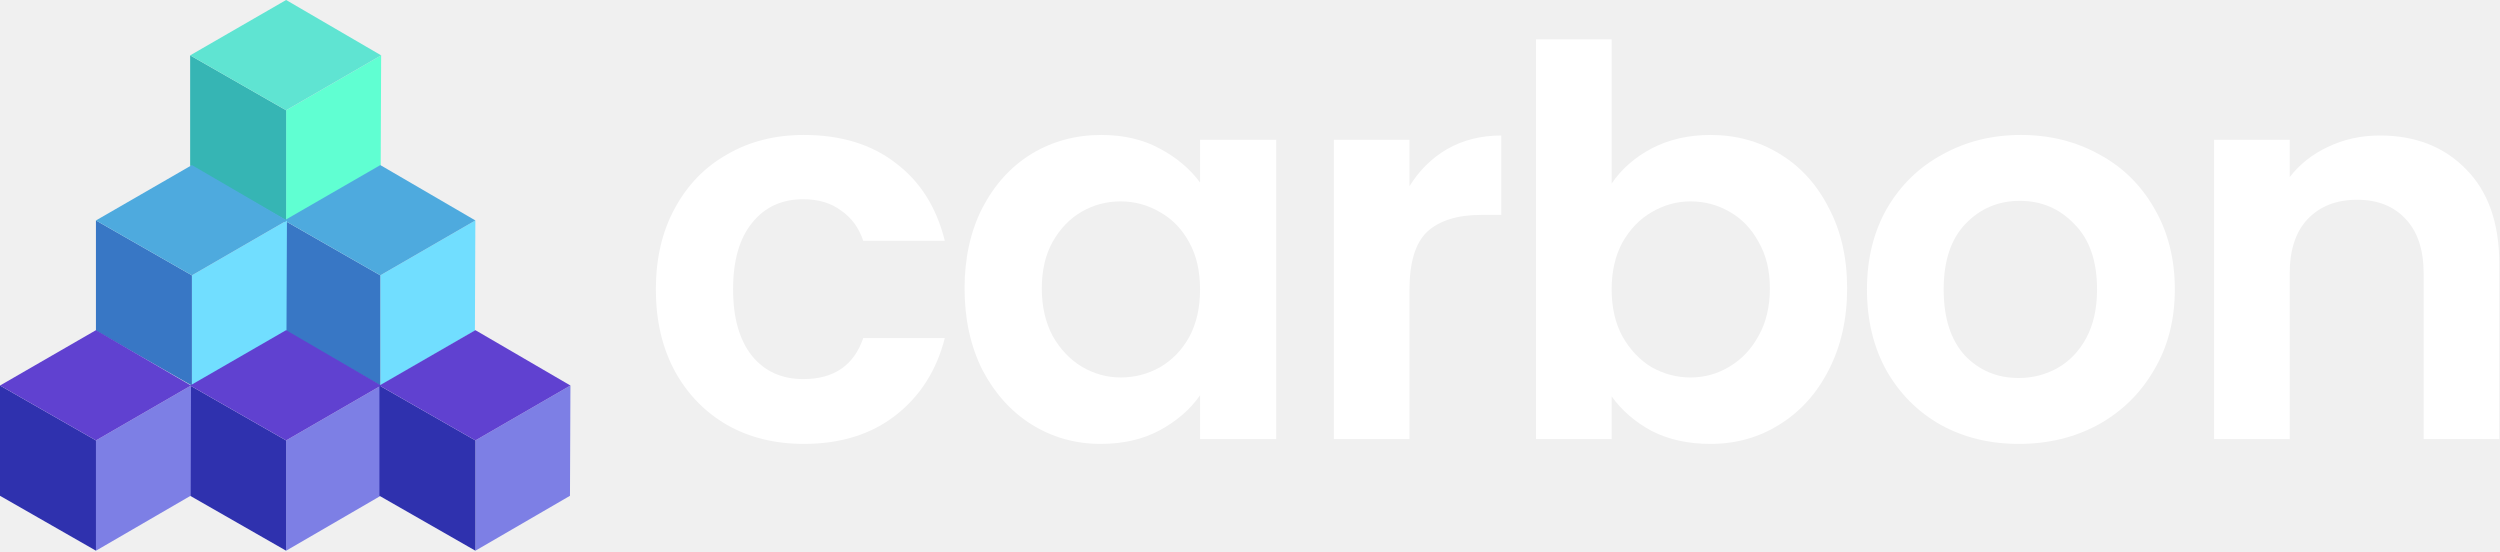
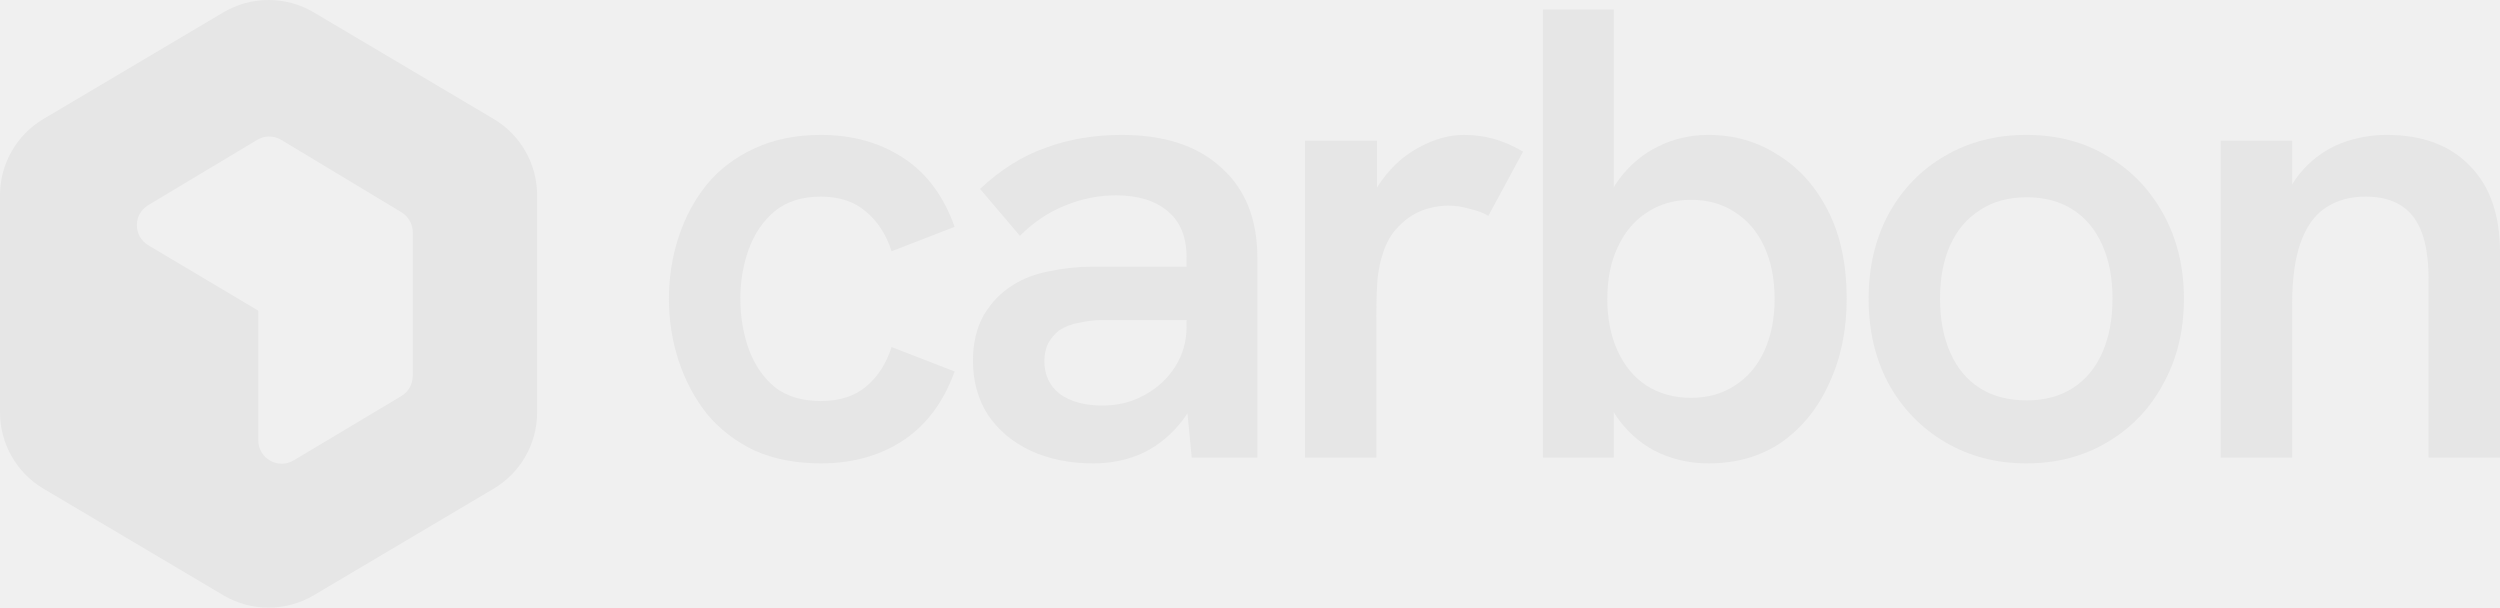
- <svg xmlns="http://www.w3.org/2000/svg" width="1583" height="349" viewBox="0 0 1583 349" fill="none">
-   <path d="M415.286 183.266C415.286 163.658 419.276 146.558 427.256 131.966C435.236 117.146 446.294 105.746 460.43 97.766C474.566 89.558 490.754 85.454 508.994 85.454C532.478 85.454 551.858 91.382 567.134 103.238C582.638 114.866 593.012 131.282 598.256 152.486H546.614C543.878 144.278 539.204 137.894 532.592 133.334C526.208 128.546 518.228 126.152 508.652 126.152C494.972 126.152 484.142 131.168 476.162 141.2C468.182 151.004 464.192 165.026 464.192 183.266C464.192 201.278 468.182 215.3 476.162 225.332C484.142 235.136 494.972 240.038 508.652 240.038C528.032 240.038 540.686 231.374 546.614 214.046H598.256C593.012 234.566 582.638 250.868 567.134 262.952C551.63 275.036 532.25 281.078 508.994 281.078C490.754 281.078 474.566 277.088 460.43 269.108C446.294 260.9 435.236 249.5 427.256 234.908C419.276 220.088 415.286 202.874 415.286 183.266Z" fill="white" />
-   <path d="M610.76 182.582C610.76 163.43 614.522 146.444 622.046 131.624C629.798 116.804 640.172 105.404 653.168 97.424C666.392 89.444 681.098 85.454 697.286 85.454C711.422 85.454 723.734 88.304 734.222 94.004C744.938 99.704 753.488 106.886 759.872 115.55V88.532H808.094V278H759.872V250.298C753.716 259.19 745.166 266.6 734.222 272.528C723.506 278.228 711.08 281.078 696.944 281.078C680.984 281.078 666.392 276.974 653.168 268.766C640.172 260.558 629.798 249.044 622.046 234.224C614.522 219.176 610.76 201.962 610.76 182.582ZM759.872 183.266C759.872 171.638 757.592 161.72 753.032 153.512C748.472 145.076 742.316 138.692 734.564 134.36C726.812 129.8 718.49 127.52 709.598 127.52C700.706 127.52 692.498 129.686 684.974 134.018C677.45 138.35 671.294 144.734 666.506 153.17C661.946 161.378 659.666 171.182 659.666 182.582C659.666 193.982 661.946 204.014 666.506 212.678C671.294 221.114 677.45 227.612 684.974 232.172C692.726 236.732 700.934 239.012 709.598 239.012C718.49 239.012 726.812 236.846 734.564 232.514C742.316 227.954 748.472 221.57 753.032 213.362C757.592 204.926 759.872 194.894 759.872 183.266Z" fill="white" />
-   <path d="M892.478 117.944C898.634 107.912 906.614 100.046 916.418 94.346C926.45 88.646 937.85 85.796 950.618 85.796V136.07H937.964C922.916 136.07 911.516 139.604 903.764 146.672C896.24 153.74 892.478 166.052 892.478 183.608V278H844.598V88.532H892.478V117.944Z" fill="white" />
-   <path d="M1020.49 116.234C1026.64 107.114 1035.08 99.704 1045.8 94.004C1056.74 88.304 1069.17 85.454 1083.07 85.454C1099.26 85.454 1113.85 89.444 1126.85 97.424C1140.07 105.404 1150.45 116.804 1157.97 131.624C1165.72 146.216 1169.6 163.202 1169.6 182.582C1169.6 201.962 1165.72 219.176 1157.97 234.224C1150.45 249.044 1140.07 260.558 1126.85 268.766C1113.85 276.974 1099.26 281.078 1083.07 281.078C1068.94 281.078 1056.51 278.342 1045.8 272.87C1035.31 267.17 1026.87 259.874 1020.49 250.982V278H972.607V24.92H1020.49V116.234ZM1120.69 182.582C1120.69 171.182 1118.3 161.378 1113.51 153.17C1108.95 144.734 1102.8 138.35 1095.04 134.018C1087.52 129.686 1079.31 127.52 1070.42 127.52C1061.76 127.52 1053.55 129.8 1045.8 134.36C1038.27 138.692 1032.12 145.076 1027.33 153.512C1022.77 161.948 1020.49 171.866 1020.49 183.266C1020.49 194.666 1022.77 204.584 1027.33 213.02C1032.12 221.456 1038.27 227.954 1045.8 232.514C1053.55 236.846 1061.76 239.012 1070.42 239.012C1079.31 239.012 1087.52 236.732 1095.04 232.172C1102.8 227.612 1108.95 221.114 1113.51 212.678C1118.3 204.242 1120.69 194.21 1120.69 182.582Z" fill="white" />
-   <path d="M1278.26 281.078C1260.02 281.078 1243.61 277.088 1229.02 269.108C1214.42 260.9 1202.91 249.386 1194.47 234.566C1186.27 219.746 1182.16 202.646 1182.16 183.266C1182.16 163.886 1186.38 146.786 1194.82 131.966C1203.48 117.146 1215.22 105.746 1230.04 97.766C1244.86 89.558 1261.39 85.454 1279.63 85.454C1297.87 85.454 1314.4 89.558 1329.22 97.766C1344.04 105.746 1355.67 117.146 1364.11 131.966C1372.77 146.786 1377.1 163.886 1377.1 183.266C1377.1 202.646 1372.66 219.746 1363.76 234.566C1355.1 249.386 1343.24 260.9 1328.2 269.108C1313.38 277.088 1296.73 281.078 1278.26 281.078ZM1278.26 239.354C1286.93 239.354 1295.02 237.302 1302.55 233.198C1310.3 228.866 1316.45 222.482 1321.01 214.046C1325.57 205.61 1327.85 195.35 1327.85 183.266C1327.85 165.254 1323.07 151.46 1313.49 141.884C1304.14 132.08 1292.63 127.178 1278.95 127.178C1265.27 127.178 1253.75 132.08 1244.41 141.884C1235.29 151.46 1230.73 165.254 1230.73 183.266C1230.73 201.278 1235.17 215.186 1244.06 224.99C1253.18 234.566 1264.58 239.354 1278.26 239.354Z" fill="white" />
-   <path d="M1506.96 85.796C1529.53 85.796 1547.77 92.978 1561.68 107.342C1575.59 121.478 1582.54 141.314 1582.54 166.85V278H1534.66V173.348C1534.66 158.3 1530.9 146.786 1523.37 138.806C1515.85 130.598 1505.59 126.494 1492.59 126.494C1479.37 126.494 1468.88 130.598 1461.13 138.806C1453.61 146.786 1449.84 158.3 1449.84 173.348V278H1401.96V88.532H1449.84V112.13C1456.23 103.922 1464.32 97.538 1474.13 92.978C1484.16 88.19 1495.1 85.796 1506.96 85.796Z" fill="white" />
-   <path d="M181.165 139.644V69.822L241.346 35.057L241.054 104.879L181.165 139.644Z" fill="#60FFD2" />
-   <path d="M181.165 69.822V139.644L120.4 104.879V35.057L181.165 69.822Z" fill="#36B5B4" />
-   <path d="M120.4 35.057L181.165 69.822L241.346 35.057L181.165 0L120.4 35.057Z" fill="#5FE4D2" />
-   <path d="M240.818 244.173V174.351L300.999 139.586L300.707 209.408L240.818 244.173Z" fill="#71DEFF" />
-   <path d="M240.818 174.351V244.173L180.052 209.408V139.586L240.818 174.351Z" fill="#3877C5" />
-   <path d="M180.052 139.586L240.818 174.351L300.999 139.586L240.818 104.529L180.052 139.586Z" fill="#4EAADE" />
-   <path d="M121.512 244.173V174.351L181.693 139.586L181.401 209.408L121.512 244.173Z" fill="#71DEFF" />
-   <path d="M121.512 174.351V244.173L60.747 209.408V139.586L121.512 174.351Z" fill="#3877C5" />
-   <path d="M60.747 139.586L121.512 174.351L181.693 139.586L121.512 104.529L60.747 139.586Z" fill="#4EAADE" />
-   <path d="M181.165 348.702V278.88L241.346 244.115L241.054 313.937L181.165 348.702Z" fill="#7D7FE5" />
-   <path d="M181.165 278.88V348.702L120.4 313.937V244.115L181.165 278.88Z" fill="#2F31AE" />
-   <path d="M120.4 244.115L181.165 278.88L241.346 244.115L181.165 209.057L120.4 244.115Z" fill="#6041D0" />
-   <path d="M60.765 348.702V278.88L120.947 244.115L120.654 313.937L60.765 348.702Z" fill="#7D7FE5" />
-   <path d="M60.765 278.88V348.702L0 313.937V244.115L60.765 278.88Z" fill="#2F31AE" />
-   <path d="M0 244.115L60.765 278.88L120.947 244.115L60.766 209.057L0 244.115Z" fill="#6041D0" />
-   <path d="M301.017 348.702V278.88L361.198 244.115L360.906 313.937L301.017 348.702Z" fill="#7D7FE5" />
-   <path d="M301.017 278.88V348.702L240.252 313.937V244.115L301.017 278.88Z" fill="#2F31AE" />
-   <path d="M240.252 244.115L301.017 278.88L361.198 244.115L301.018 209.057L240.252 244.115Z" fill="#6041D0" />
+ <svg xmlns="http://www.w3.org/2000/svg" width="720" height="175" viewBox="0 0 720 175" fill="none">
+   <path fill-rule="evenodd" clip-rule="evenodd" d="M64.299 3.574C72.343 -1.191 82.349 -1.192 90.393 3.574L142.163 34.248C149.93 38.85 154.692 47.204 154.692 56.225V118.775C154.692 127.796 149.93 136.149 142.163 140.752L90.393 171.426C82.349 176.192 72.343 176.191 64.299 171.426L12.53 140.752C4.762 136.149 0 127.796 0 118.775V56.225C0 47.204 4.762 38.85 12.53 34.248L64.299 3.574ZM81.004 40.286C78.871 39.001 76.202 38.998 74.066 40.279L42.685 59.088C38.319 61.706 38.33 68.031 42.706 70.633L74.173 89.341C74.309 89.422 74.392 89.568 74.392 89.726V126.818C74.392 132.04 80.091 135.269 84.577 132.589L115.594 114.057C117.626 112.843 118.87 110.652 118.87 108.287V66.892C118.87 64.536 117.635 62.351 115.615 61.134L81.004 40.286Z" fill="#E6E6E6" />
+   <path d="M236.385 133.457C229.22 133.457 222.857 132.223 217.298 129.754C211.862 127.163 207.291 123.645 203.584 119.202C200.002 114.635 197.284 109.513 195.431 103.836C193.577 98.158 192.651 92.234 192.651 86.063C192.651 79.891 193.577 73.967 195.431 68.29C197.284 62.612 200.002 57.552 203.584 53.109C207.291 48.665 211.862 45.209 217.298 42.741C222.857 40.149 229.22 38.853 236.385 38.853C245.404 38.853 253.249 41.013 259.921 45.333C266.716 49.653 271.719 56.318 274.931 65.328L256.77 72.363C255.288 67.672 252.879 63.908 249.543 61.069C246.207 58.107 241.821 56.626 236.385 56.626C230.95 56.626 226.502 58.045 223.043 60.884C219.707 63.723 217.236 67.364 215.63 71.807C214.024 76.251 213.221 81.002 213.221 86.063C213.221 91.123 214.024 95.936 215.63 100.503C217.236 104.946 219.707 108.587 223.043 111.426C226.502 114.141 230.95 115.499 236.385 115.499C241.821 115.499 246.207 114.08 249.543 111.241C252.879 108.402 255.288 104.638 256.77 99.948L274.931 106.983C271.719 115.869 266.716 122.534 259.921 126.977C253.249 131.297 245.404 133.457 236.385 133.457Z" fill="#E6E6E6" />
+   <path d="M343.217 131.791L341.735 116.425V74.214C341.735 68.29 339.943 63.846 336.361 60.884C332.778 57.799 327.774 56.256 321.35 56.256C316.408 56.256 311.528 57.243 306.71 59.218C302.015 61.069 297.691 63.97 293.738 67.919L282.248 54.404C288.178 48.85 294.479 44.901 301.151 42.556C307.822 40.087 315.111 38.853 323.018 38.853C335.372 38.853 344.947 42.001 351.742 48.295C358.66 54.466 362.12 63.106 362.12 74.214V131.791H343.217ZM314.864 133.457C308.069 133.457 302.015 132.223 296.703 129.754C291.514 127.286 287.437 123.83 284.472 119.387C281.631 114.944 280.21 109.76 280.21 103.836C280.21 98.775 281.26 94.394 283.36 90.691C285.584 86.988 288.426 84.088 291.885 81.99C294.85 80.138 298.309 78.842 302.262 78.102C306.216 77.238 310.355 76.806 314.679 76.806H343.403V92.172H317.644C315.42 92.172 313.196 92.419 310.972 92.913C308.749 93.283 306.772 94.023 305.042 95.134C303.807 96.122 302.757 97.356 301.892 98.837C301.151 100.318 300.78 102.046 300.78 104.021C300.78 107.97 302.262 111.118 305.228 113.463C308.316 115.684 312.393 116.795 317.458 116.795C321.906 116.795 325.921 115.808 329.504 113.833C333.21 111.858 336.175 109.143 338.399 105.687C340.623 102.231 341.735 98.343 341.735 94.023L348.036 104.206C346.553 110.624 344.206 116.054 340.994 120.498C337.781 124.818 333.952 128.088 329.504 130.31C325.056 132.408 320.176 133.457 314.864 133.457Z" fill="#E6E6E6" />
+   <path d="M375.823 131.791V40.519H396.578V65.142L392.687 65.698C393.304 60.391 395.096 55.762 398.061 51.813C401.026 47.74 404.609 44.592 408.809 42.371C413.133 40.026 417.395 38.853 421.596 38.853C424.561 38.853 427.403 39.224 430.121 39.964C432.839 40.705 435.68 41.939 438.645 43.667L428.638 62.18C427.279 61.316 425.488 60.637 423.264 60.144C421.164 59.527 419.125 59.218 417.148 59.218C414.554 59.218 411.96 59.712 409.365 60.699C406.894 61.687 404.67 63.229 402.694 65.328C400.717 67.302 399.234 69.894 398.246 73.103C397.628 74.831 397.134 77.114 396.764 79.953C396.517 82.668 396.393 86.495 396.393 91.431V131.791H375.823Z" fill="#E6E6E6" />
+   <path d="M492.002 133.457C487.06 133.457 482.365 132.47 477.918 130.495C473.594 128.52 469.825 125.496 466.613 121.423C463.401 117.227 460.992 111.796 459.386 105.132L464.76 106.427V131.791H444.375V2.752H464.76V66.068H460.127C461.363 60.267 463.463 55.392 466.428 51.442C469.517 47.369 473.223 44.284 477.547 42.186C481.995 39.964 486.813 38.853 492.002 38.853C499.414 38.853 506.086 40.766 512.016 44.592C518.069 48.295 522.888 53.664 526.47 60.699C530.053 67.734 531.845 76.189 531.845 86.063C531.845 95.073 530.177 103.157 526.841 110.315C523.629 117.474 519.058 123.151 513.128 127.348C507.198 131.421 500.156 133.457 492.002 133.457ZM486.998 114.573C491.816 114.573 496.017 113.401 499.6 111.056C503.306 108.711 506.147 105.378 508.124 101.059C510.101 96.739 511.089 91.74 511.089 86.063C511.089 80.385 510.101 75.386 508.124 71.067C506.147 66.747 503.306 63.414 499.6 61.069C496.017 58.724 491.816 57.552 486.998 57.552C482.18 57.552 477.918 58.786 474.211 61.255C470.629 63.6 467.849 66.932 465.872 71.252C463.895 75.448 462.907 80.385 462.907 86.063C462.907 91.74 463.895 96.739 465.872 101.059C467.849 105.378 470.629 108.711 474.211 111.056C477.918 113.401 482.18 114.573 486.998 114.573Z" fill="#E6E6E6" />
+   <path d="M583.567 133.457C574.919 133.457 567.135 131.421 560.217 127.348C553.298 123.275 547.862 117.659 543.909 110.5C540.079 103.342 538.164 95.196 538.164 86.063C538.164 76.929 540.079 68.783 543.909 61.625C547.862 54.466 553.237 48.912 560.032 44.963C566.95 40.89 574.795 38.853 583.567 38.853C592.462 38.853 600.245 40.89 606.917 44.963C613.711 48.912 619.086 54.466 623.039 61.625C626.992 68.783 628.969 76.929 628.969 86.063C628.969 95.196 626.992 103.342 623.039 110.5C619.209 117.659 613.835 123.275 606.917 127.348C600.122 131.421 592.338 133.457 583.567 133.457ZM583.752 115.314C588.817 115.314 593.203 114.141 596.909 111.796C600.616 109.451 603.457 106.057 605.434 101.614C607.411 97.171 608.399 91.987 608.399 86.063C608.399 80.015 607.411 74.831 605.434 70.511C603.457 66.068 600.616 62.674 596.909 60.329C593.203 57.984 588.817 56.811 583.752 56.811C578.44 56.811 573.93 58.045 570.224 60.514C566.518 62.859 563.676 66.192 561.699 70.511C559.723 74.831 558.734 80.015 558.734 86.063C558.734 91.987 559.723 97.171 561.699 101.614C563.676 106.057 566.518 109.451 570.224 111.796C573.93 114.141 578.44 115.314 583.752 115.314Z" fill="#E6E6E6" />
+   <path d="M639.573 131.791V40.519H660.143V60.699L656.437 61.625C658.043 56.318 660.39 51.998 663.479 48.665C666.567 45.333 670.15 42.864 674.227 41.26C678.427 39.656 682.813 38.853 687.384 38.853C697.639 38.853 705.607 41.815 711.29 47.74C717.097 53.541 720 61.872 720 72.733V131.791H699.43V80.323C699.43 72.177 697.947 66.192 694.982 62.365C692.017 58.539 687.446 56.626 681.269 56.626C676.698 56.626 672.806 57.737 669.594 59.959C666.505 62.057 664.158 65.389 662.552 69.956C660.946 74.522 660.143 80.323 660.143 87.359V131.791H639.573Z" fill="#E6E6E6" />
</svg>
